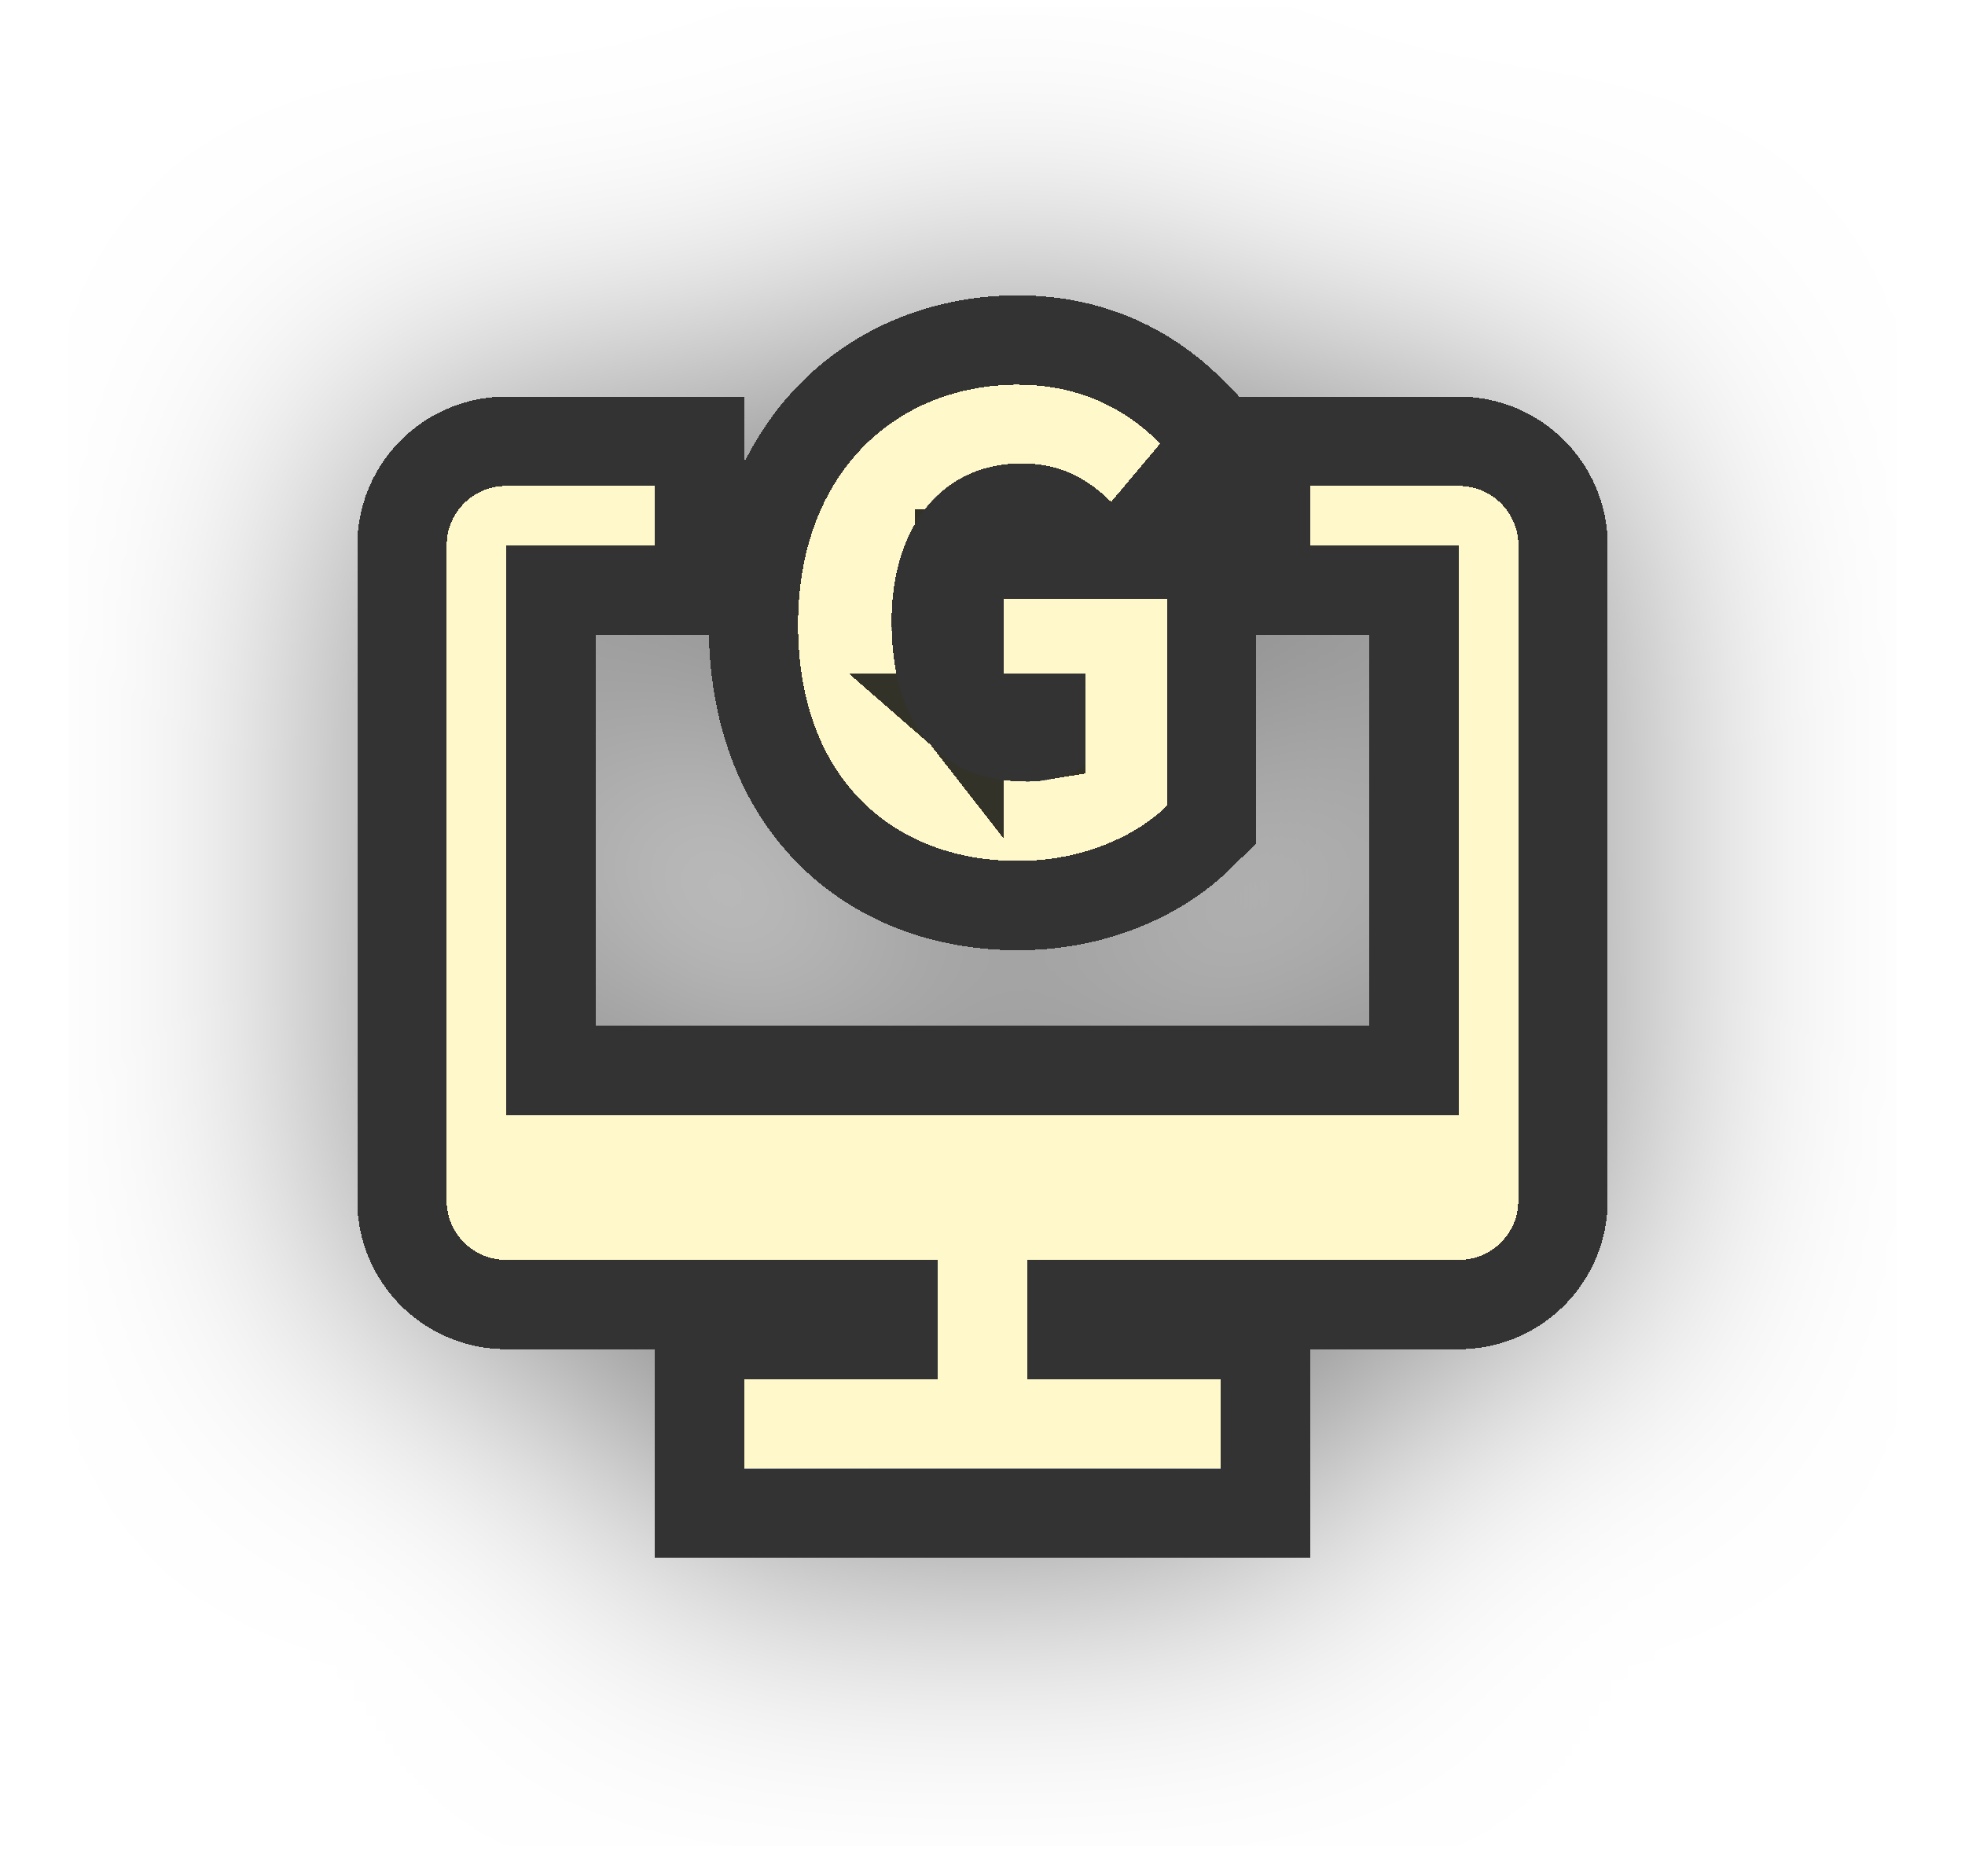
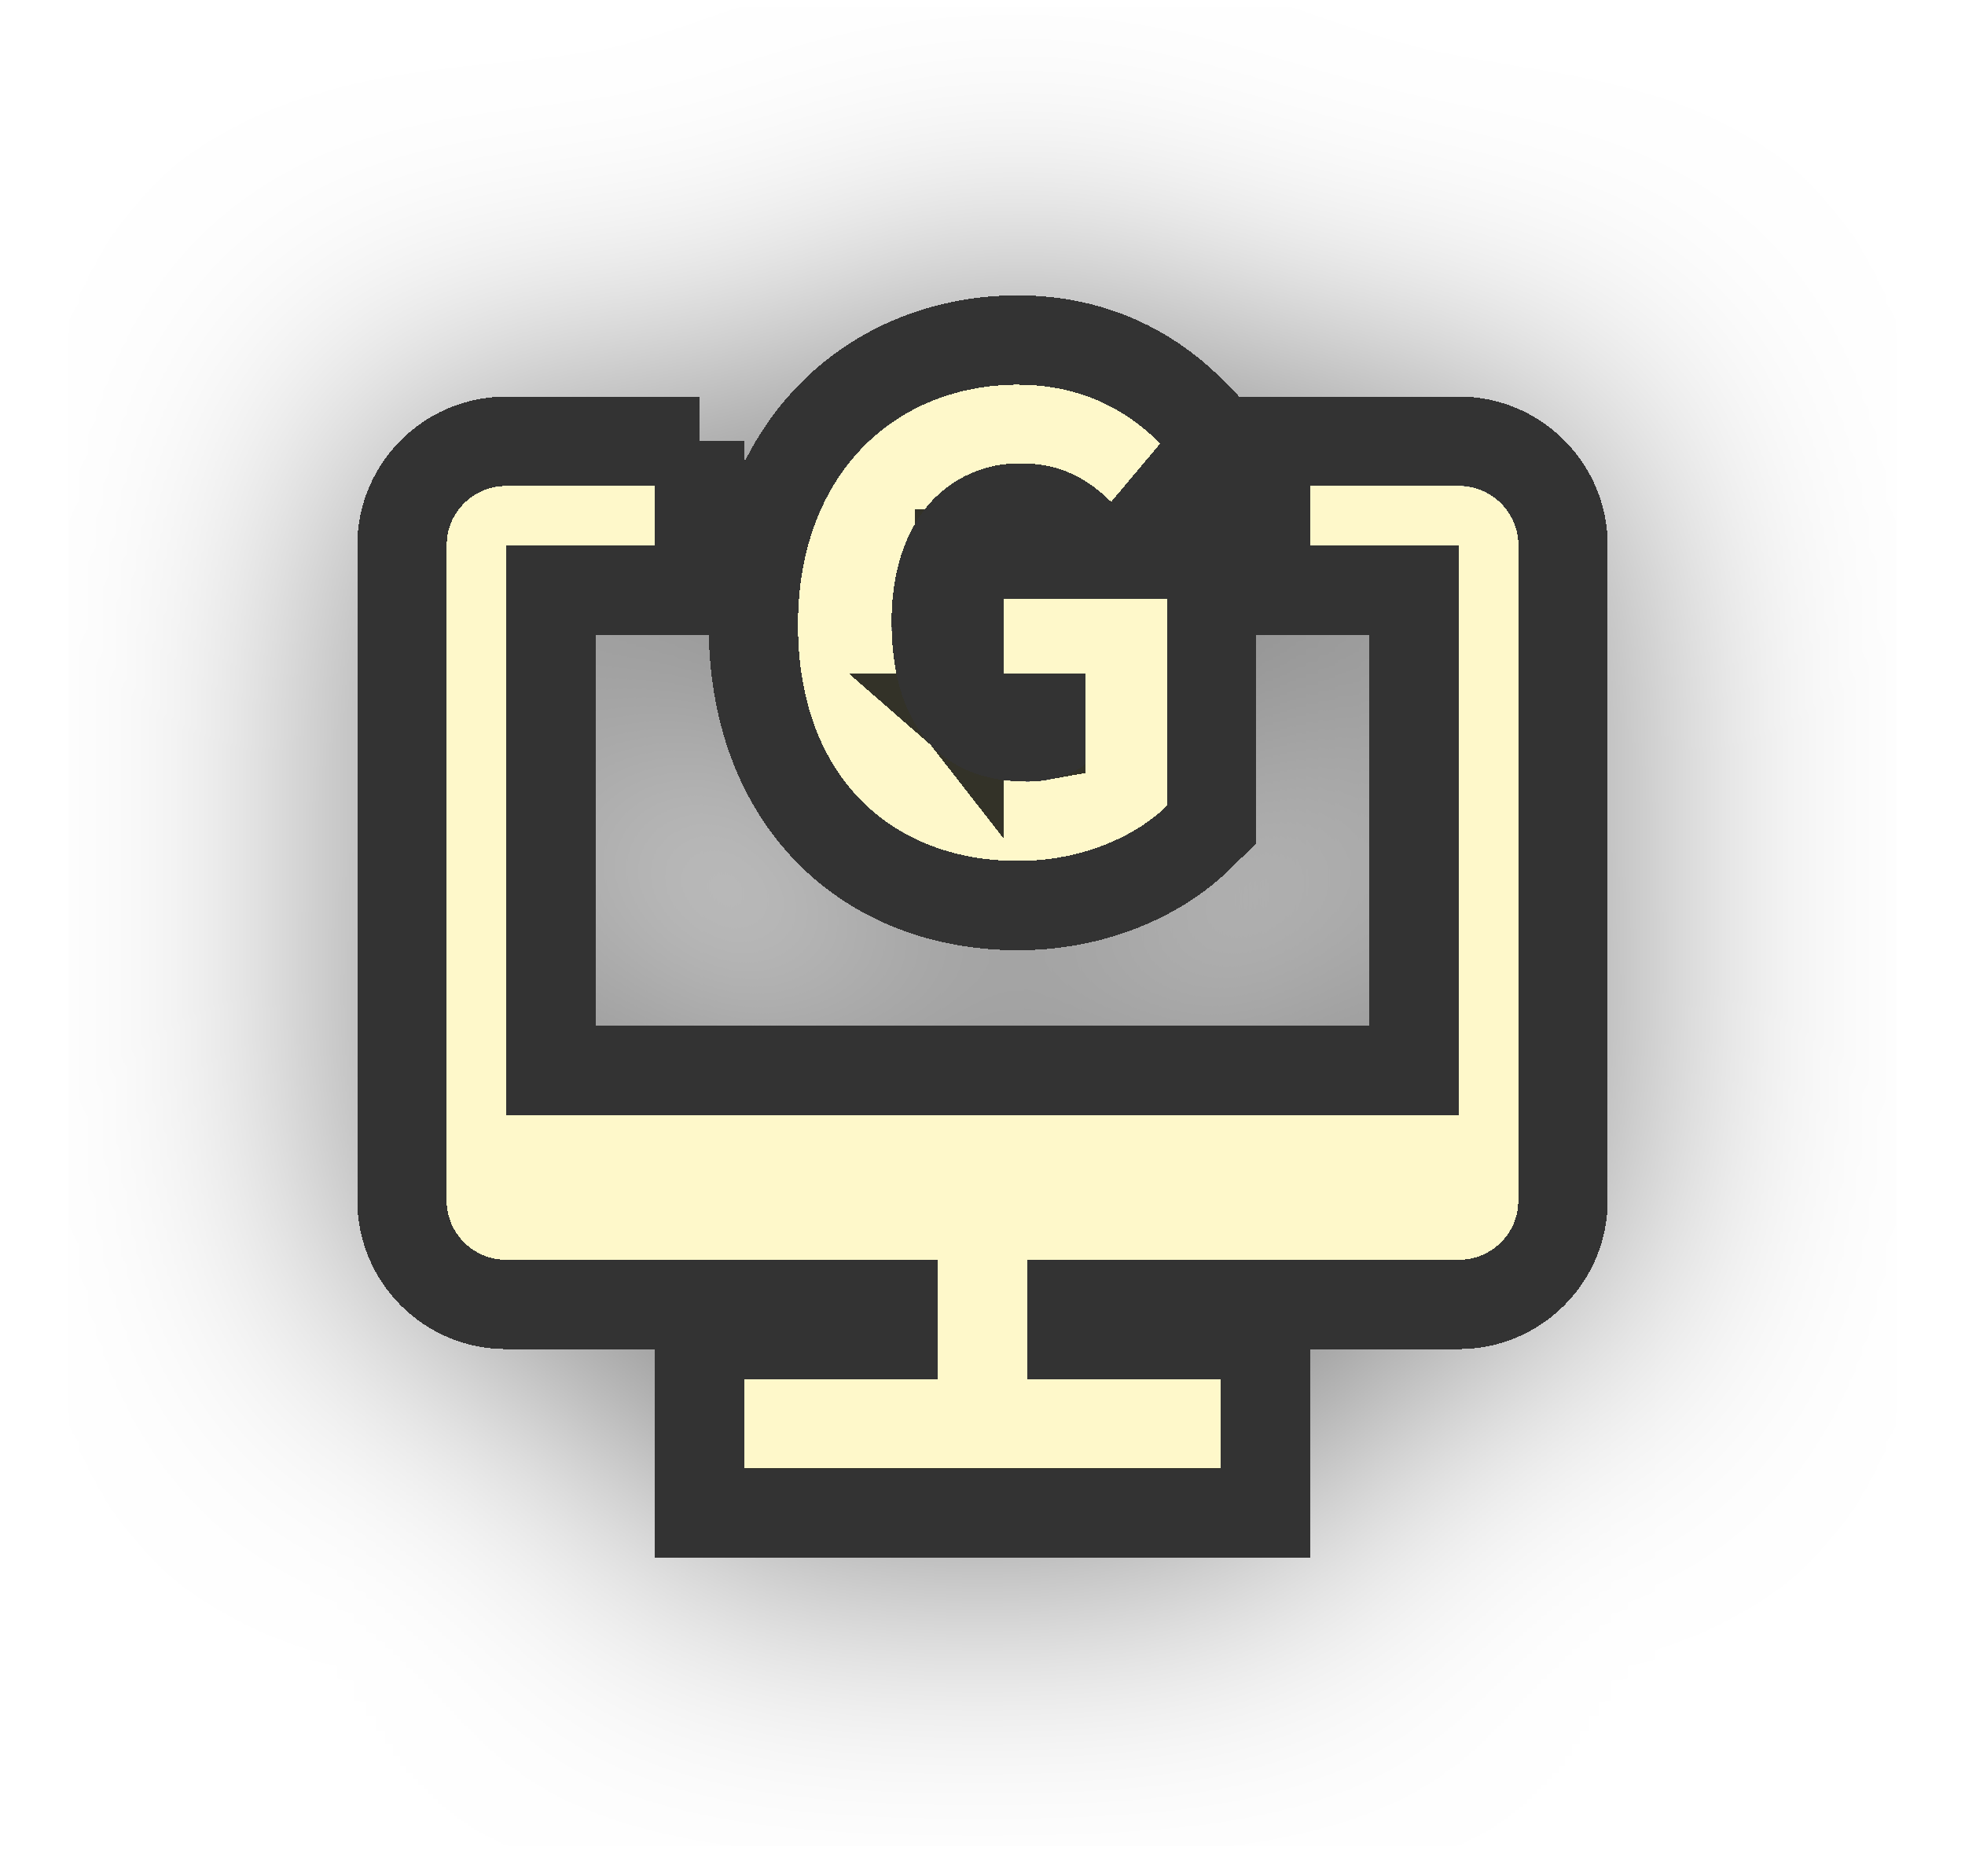
- <svg xmlns="http://www.w3.org/2000/svg" width="22" height="21" viewBox="0 0 22 21" fill="none">
-   <g filter="url(#filter0_d_99_6226)">
-     <path d="M7.333 6.107H5.667V12.484H16.333V6.107H14.667V5.441H16.333C16.701 5.441 17 5.739 17 6.107V13.441C17 13.809 16.701 14.107 16.333 14.107H11.5V15.443H13.667V16.442H8.333V15.443H10.5V14.107H5.667C5.299 14.107 5 13.809 5 13.441V6.107C5 5.739 5.298 5.441 5.667 5.441H7.333V6.107Z" fill="#FEF8CA" shape-rendering="crispEdges" />
-     <path d="M11.399 4.307C12.142 4.307 12.656 4.626 12.99 4.967L12.441 5.62C12.191 5.377 11.899 5.189 11.434 5.189C10.58 5.189 9.982 5.856 9.982 6.96C9.982 8.078 10.496 8.752 11.503 8.752C11.753 8.752 12.003 8.682 12.149 8.557V7.543H11.24V6.703H13.066V9.023C12.719 9.363 12.114 9.64 11.399 9.64C9.996 9.64 8.934 8.71 8.934 6.995C8.934 5.3 10.031 4.307 11.399 4.307Z" fill="#FEF8CA" shape-rendering="crispEdges" />
-     <path d="M7.833 4.941V6.607H6.167V11.984H15.833V6.607H14.167V4.941H16.333C16.977 4.941 17.5 5.463 17.5 6.107V13.441L17.494 13.56C17.434 14.148 16.937 14.607 16.333 14.607H12V14.943H14.167V16.943H7.833V14.943H10V14.607H5.667C5.023 14.607 4.5 14.085 4.5 13.441V6.107L4.506 5.988C4.566 5.4 5.063 4.941 5.667 4.941H7.833ZM11.565 3.812C12.381 3.857 12.965 4.227 13.347 4.617L13.664 4.941L13.372 5.289L12.823 5.941L12.604 6.203H13.565V9.233L13.416 9.379C12.969 9.817 12.236 10.14 11.399 10.14C10.586 10.14 9.833 9.869 9.284 9.312C8.734 8.754 8.435 7.957 8.435 6.995C8.435 6.037 8.746 5.234 9.294 4.667C9.841 4.102 10.592 3.807 11.399 3.807L11.565 3.812ZM10.837 8.043C10.98 8.168 11.188 8.251 11.503 8.251C11.558 8.251 11.607 8.245 11.649 8.238V8.043H10.837ZM11.435 5.689C11.147 5.689 10.927 5.797 10.771 5.983C10.608 6.176 10.482 6.496 10.482 6.96L10.487 7.136C10.511 7.516 10.61 7.775 10.739 7.94V6.203H12.323L12.092 5.978C11.903 5.795 11.73 5.689 11.435 5.689Z" stroke="black" stroke-opacity="0.8" shape-rendering="crispEdges" />
+ <svg xmlns="http://www.w3.org/2000/svg" width="22" height="21" fill="none">
+   <g filter="url(#filter0_d_99_6226)" shape-rendering="crispEdges">
+     <path d="M7.333 6.107H5.667v6.377h10.666V6.107h-1.666v-.666h1.666c.369 0 .667.298.667.666v7.334a.667.667 0 01-.667.666H11.5v1.336h2.167v1H8.333v-1H10.5v-1.336H5.667A.667.667 0 015 13.441V6.107c0-.368.298-.666.667-.666h1.666v.666z" fill="#FEF8CA" />
+     <path d="M11.4 4.307c.742 0 1.256.32 1.59.66l-.55.653c-.25-.243-.54-.43-1.006-.43-.854 0-1.452.666-1.452 1.77 0 1.118.514 1.792 1.521 1.792.25 0 .5-.07.646-.195V7.543h-.91v-.84h1.827v2.32c-.348.34-.952.617-1.667.617-1.403 0-2.465-.93-2.465-2.645 0-1.695 1.097-2.688 2.465-2.688z" fill="#FEF8CA" />
+     <path d="M7.833 4.94v1.667H6.167v5.377h9.666V6.607h-1.666V4.94h2.166c.644 0 1.167.522 1.167 1.166v7.334l-.006.12a1.167 1.167 0 01-1.161 1.046H12v.336h2.167v2H7.833v-2H10v-.336H5.667A1.167 1.167 0 014.5 13.44V6.107l.006-.12a1.167 1.167 0 011.161-1.046h2.166zm3.732-1.128c.816.045 1.4.415 1.782.805l.317.324-.292.348-.549.652-.22.262h.962v3.03l-.149.146c-.447.438-1.18.761-2.017.761-.813 0-1.566-.271-2.115-.828-.55-.558-.85-1.355-.85-2.317 0-.958.312-1.761.86-2.328.547-.565 1.298-.86 2.105-.86l.166.005zm-.728 4.231c.143.125.351.208.666.208a.824.824 0 00.146-.013v-.195h-.812zm.598-2.354a.829.829 0 00-.665.294c-.162.193-.288.513-.288.977l.005.176c.024.38.123.639.252.804V6.203h1.584l-.231-.225c-.189-.183-.362-.289-.657-.289z" stroke="#000" stroke-opacity=".8" />
  </g>
  <defs>
-     <filter id="filter0_d_99_6226" x="0.774" y="0.081" width="20.453" height="20.588" filterUnits="userSpaceOnUse" color-interpolation-filters="sRGB">
+     <filter id="filter0_d_99_6226" x=".774" y=".081" width="20.453" height="20.588" filterUnits="userSpaceOnUse" color-interpolation-filters="sRGB">
      <feFlood flood-opacity="0" result="BackgroundImageFix" />
-       <feColorMatrix in="SourceAlpha" type="matrix" values="0 0 0 0 0 0 0 0 0 0 0 0 0 0 0 0 0 0 127 0" result="hardAlpha" />
+       <feColorMatrix in="SourceAlpha" values="0 0 0 0 0 0 0 0 0 0 0 0 0 0 0 0 0 0 127 0" result="hardAlpha" />
      <feOffset />
      <feGaussianBlur stdDeviation="1.613" />
      <feComposite in2="hardAlpha" operator="out" />
-       <feColorMatrix type="matrix" values="0 0 0 0 0 0 0 0 0 0 0 0 0 0 0 0 0 0 0.5 0" />
-       <feBlend mode="normal" in2="BackgroundImageFix" result="effect1_dropShadow_99_6226" />
-       <feBlend mode="normal" in="SourceGraphic" in2="effect1_dropShadow_99_6226" result="shape" />
+       <feColorMatrix values="0 0 0 0 0 0 0 0 0 0 0 0 0 0 0 0 0 0 0.5 0" />
+       <feBlend in2="BackgroundImageFix" result="effect1_dropShadow_99_6226" />
+       <feBlend in="SourceGraphic" in2="effect1_dropShadow_99_6226" result="shape" />
    </filter>
  </defs>
</svg>
